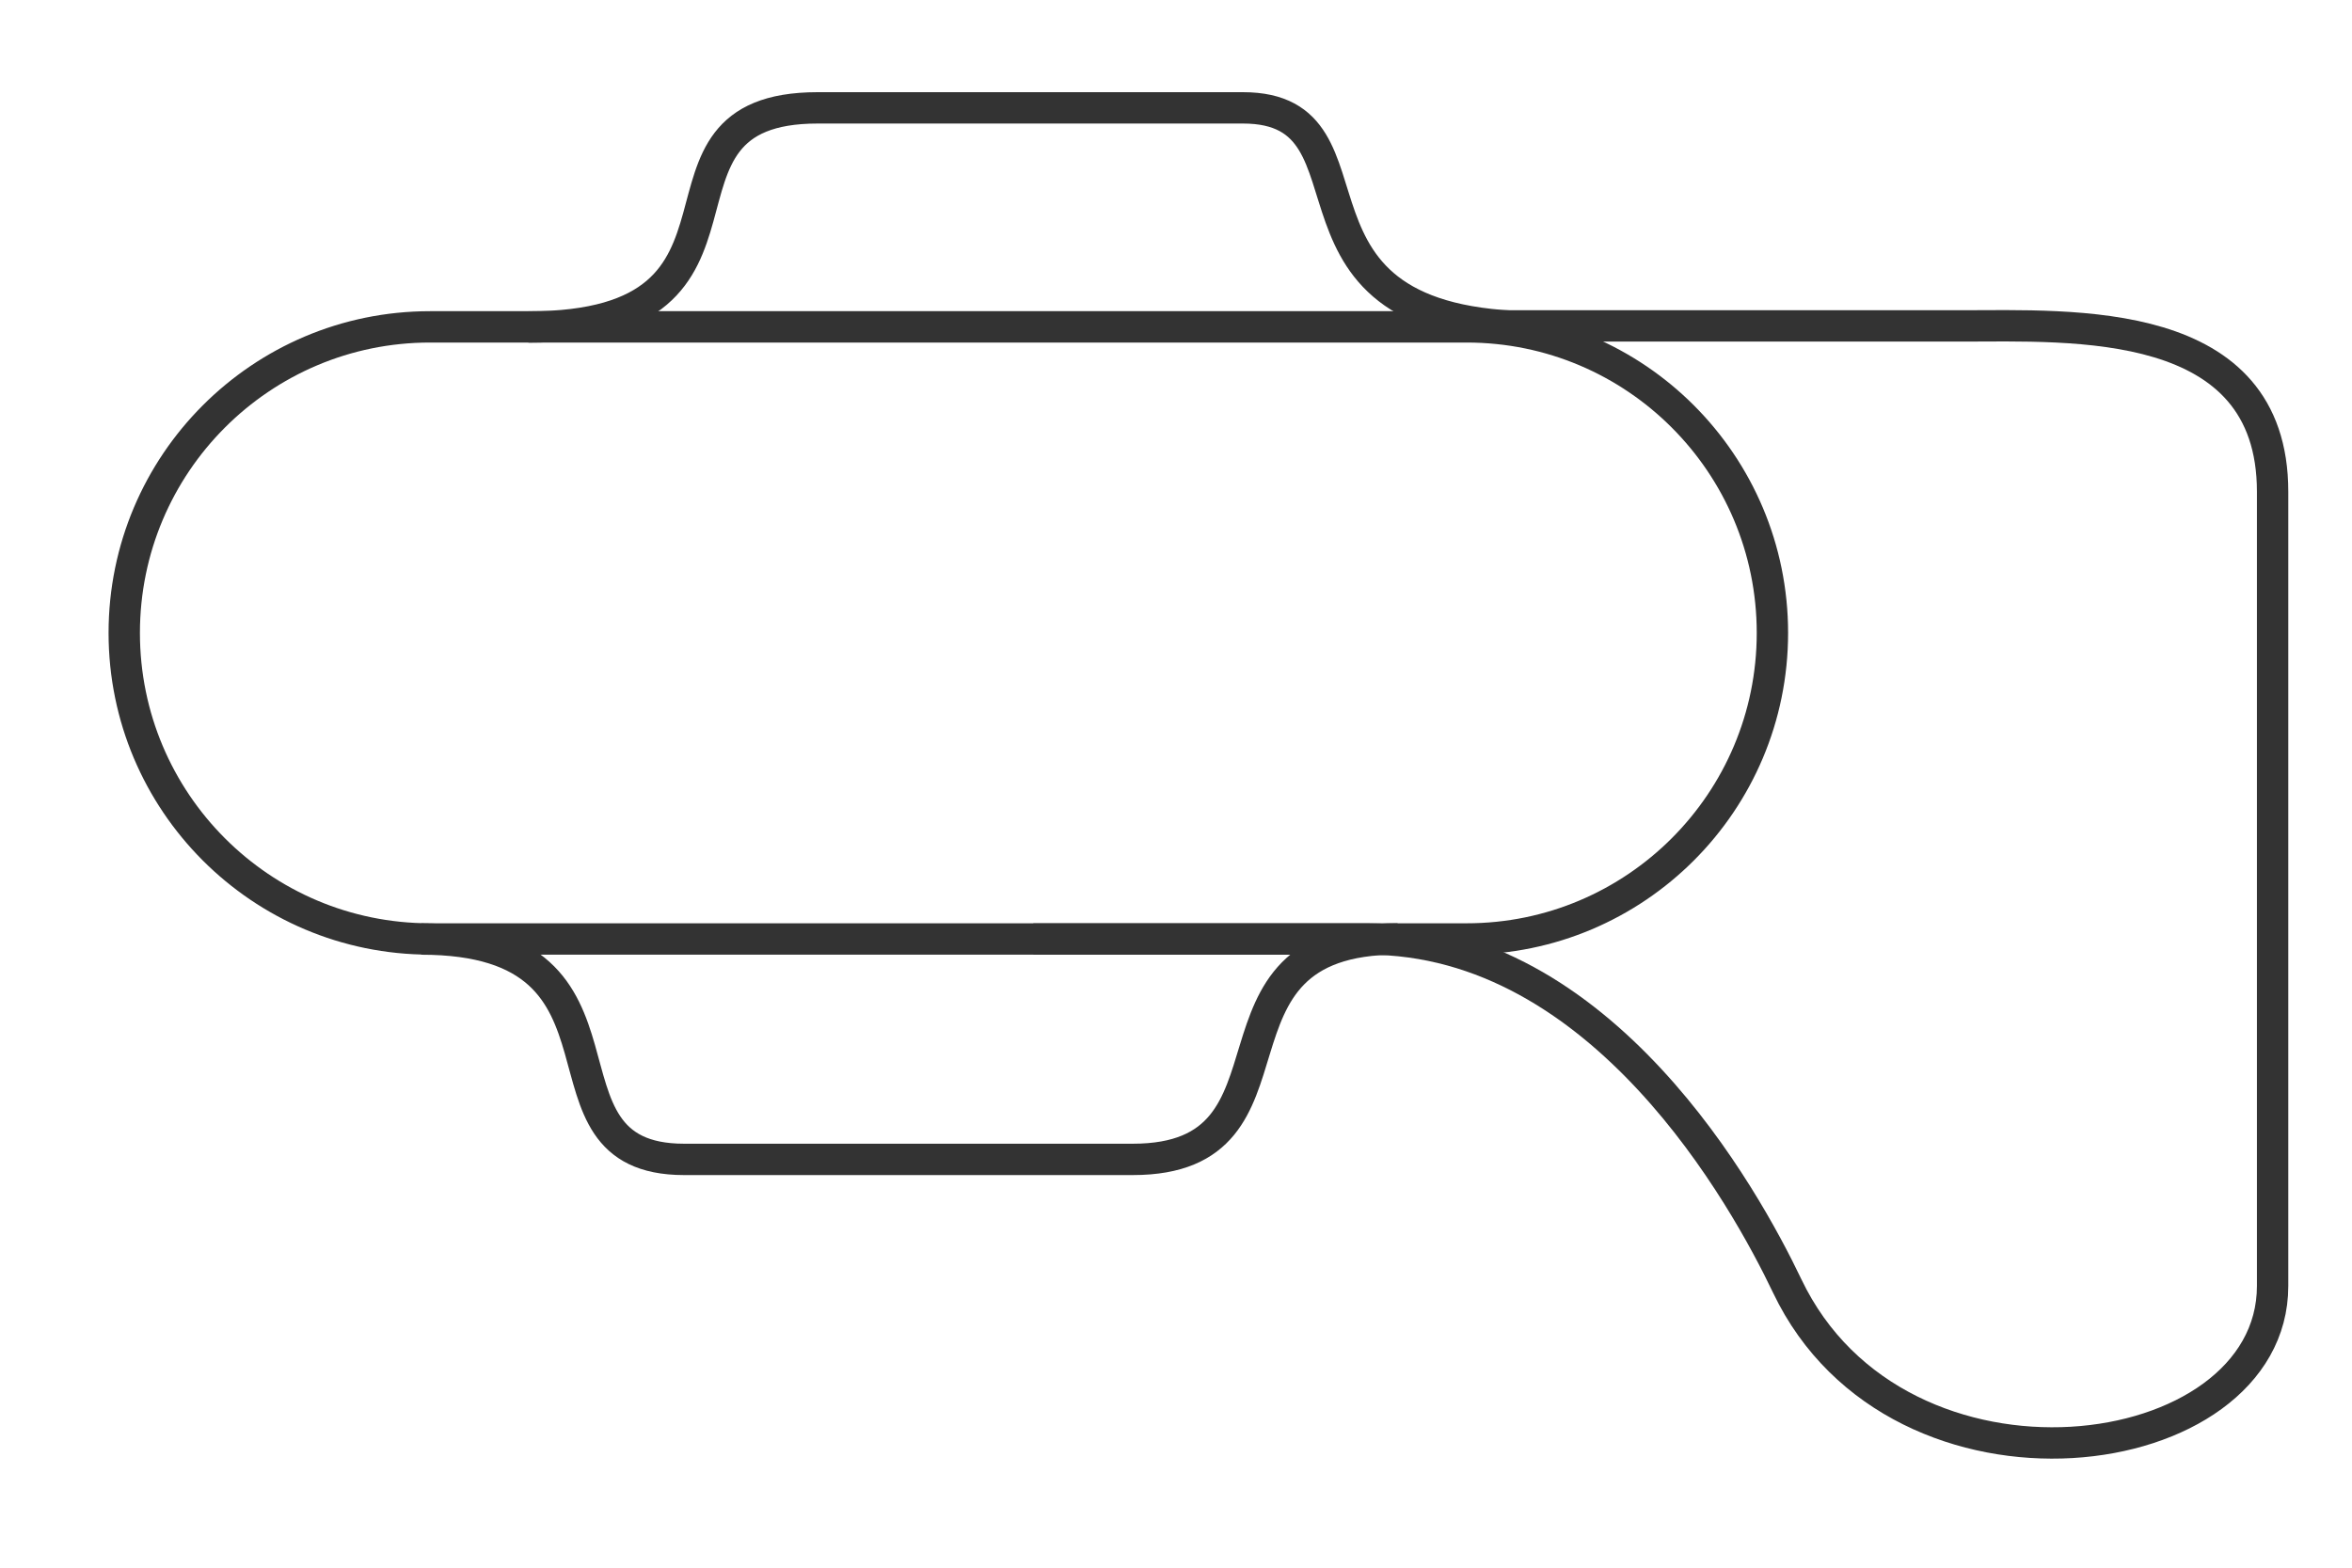
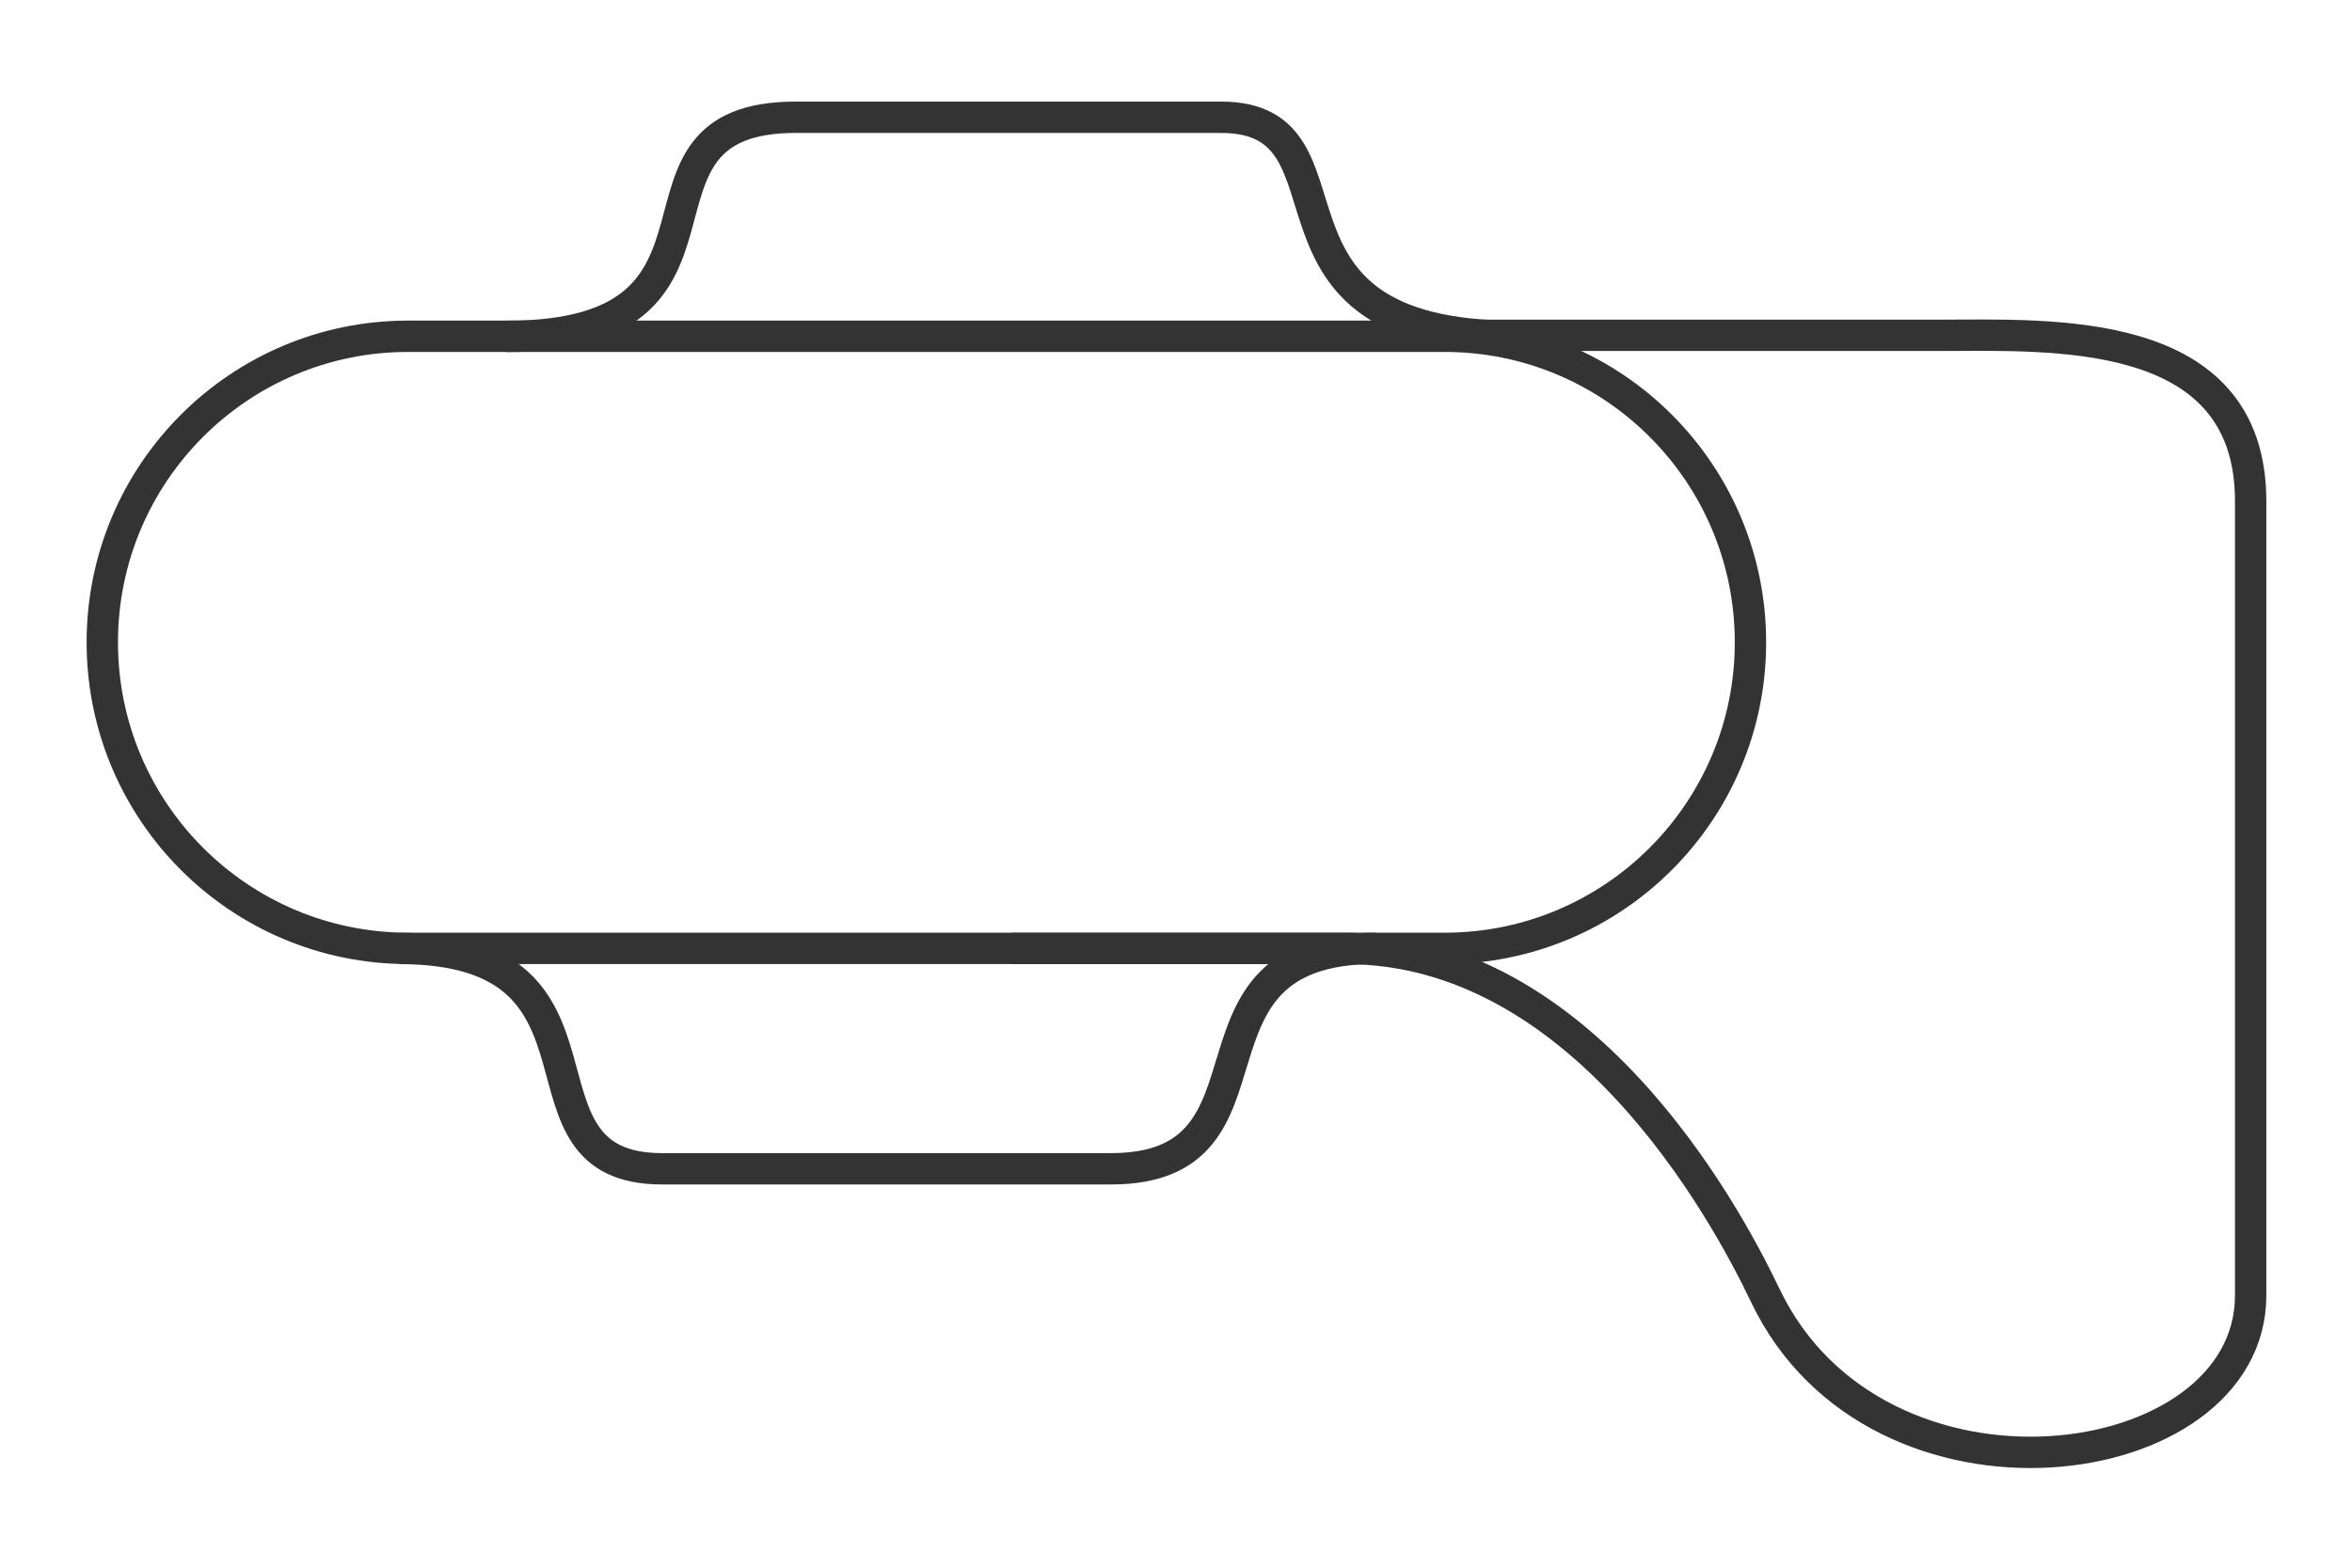
<svg xmlns="http://www.w3.org/2000/svg" width="750px" height="500px" viewBox="0 0 750 500" version="1.1">
  <description>Created with Sketch (http://www.bohemiancoding.com/sketch)</description>
  <defs />
  <g id="Maps" stroke="none" stroke-width="1" fill="none" fill-rule="evenodd">
    <g id="complexRound" stroke="#333333" stroke-width="10">
-       <g transform="translate(39.5, 34.5)">
+       <g transform="translate(32.5, 37.5)">
        <path d="M129,69.788 C212.5,69.788 159.162,-0.1 221.239,-0.1 L356.844,-0.1 C404.611,-0.1 360.5,69.788 451.169,69.788" id="Stroke-4" />
        <path d="M0.119,167.363 C0.119,221.272 43.771,264.975 97.627,264.975 L428.176,264.975 C482.028,264.975 525.684,221.269 525.684,167.363 C525.684,113.453 482.031,69.75 428.176,69.75 L97.627,69.75 C43.775,69.75 0.119,113.456 0.119,167.363 Z" id="Stroke-1" />
        <path d="M406.149,264.967 C338.913,264.967 380.266,335.277 321.739,335.277 C294.847,335.277 208.346,335.277 178.629,335.277 C126.517,335.277 170.086,265 94.848,265" id="Stroke-7" />
        <path d="M290,265 C290,265 322,265 396.625,265 C471.504,265 517.023,347.605 530.399,375.652 C565.93,450.156 685.183,434.191 685.183,375.652 L685.183,122.324 C685.183,65.765 621.473,69.449 585.533,69.449 L422.581,69.449" id="Stroke-10" />
      </g>
    </g>
  </g>
</svg>
